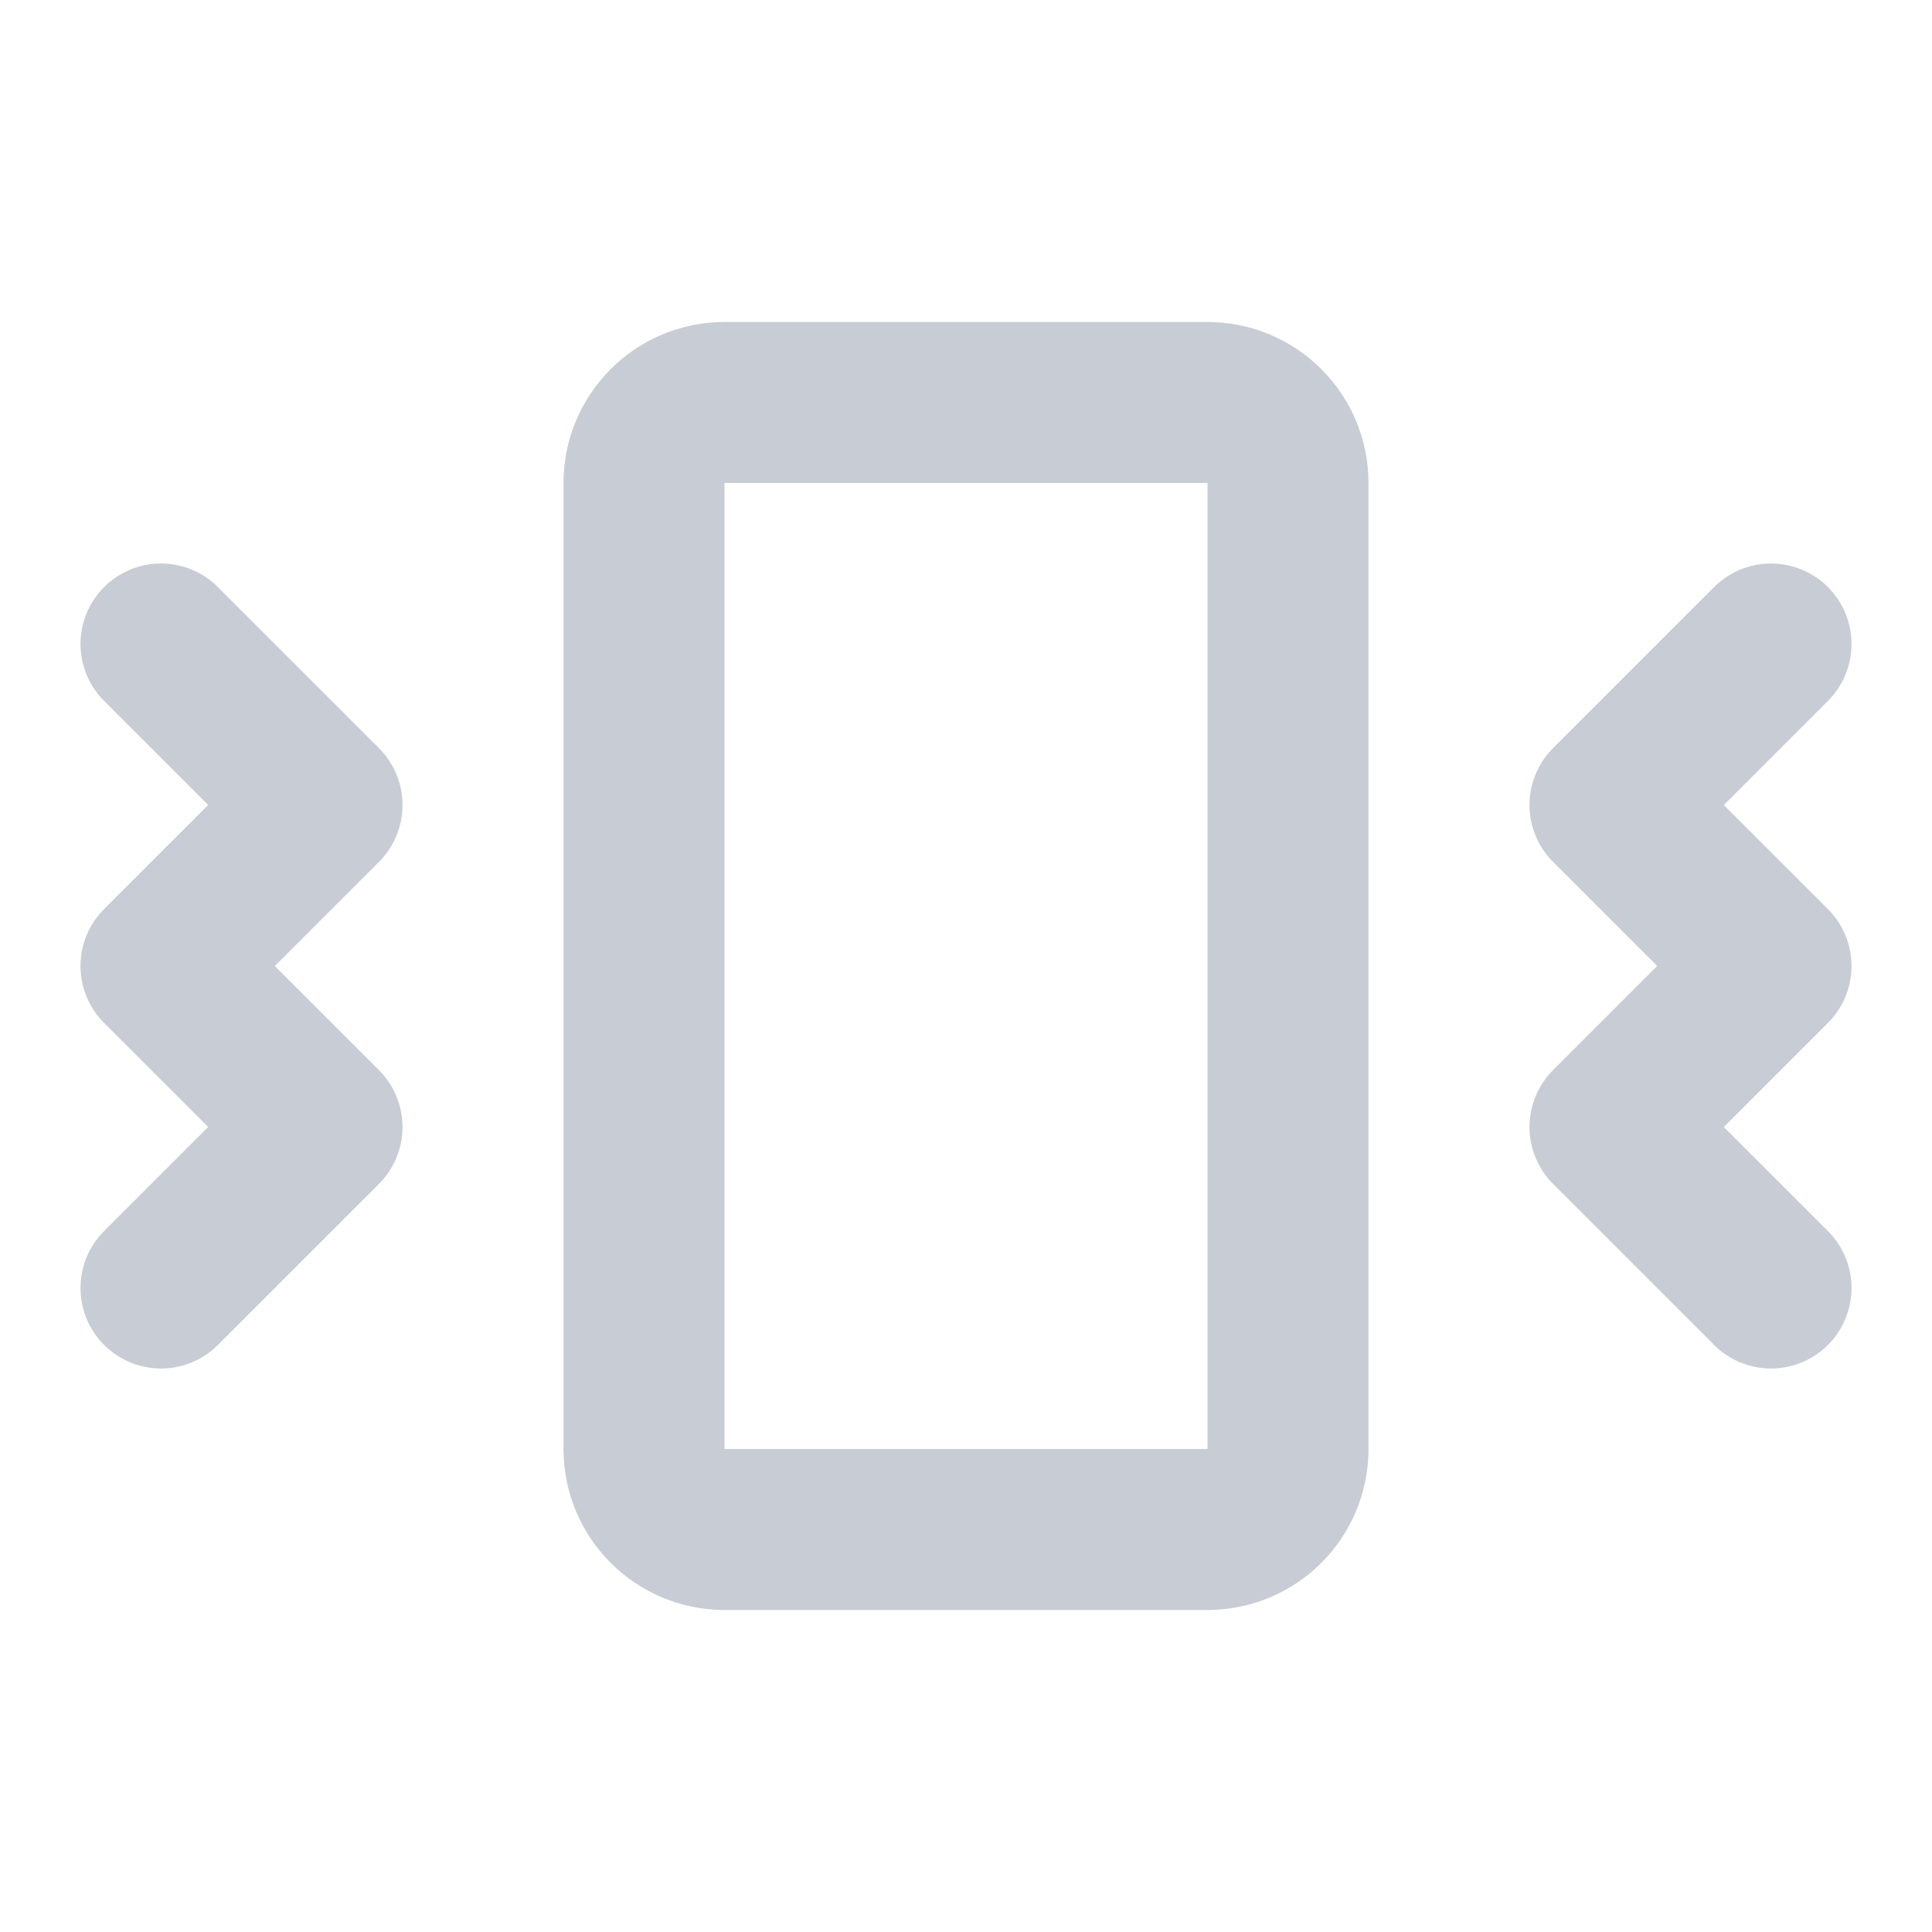
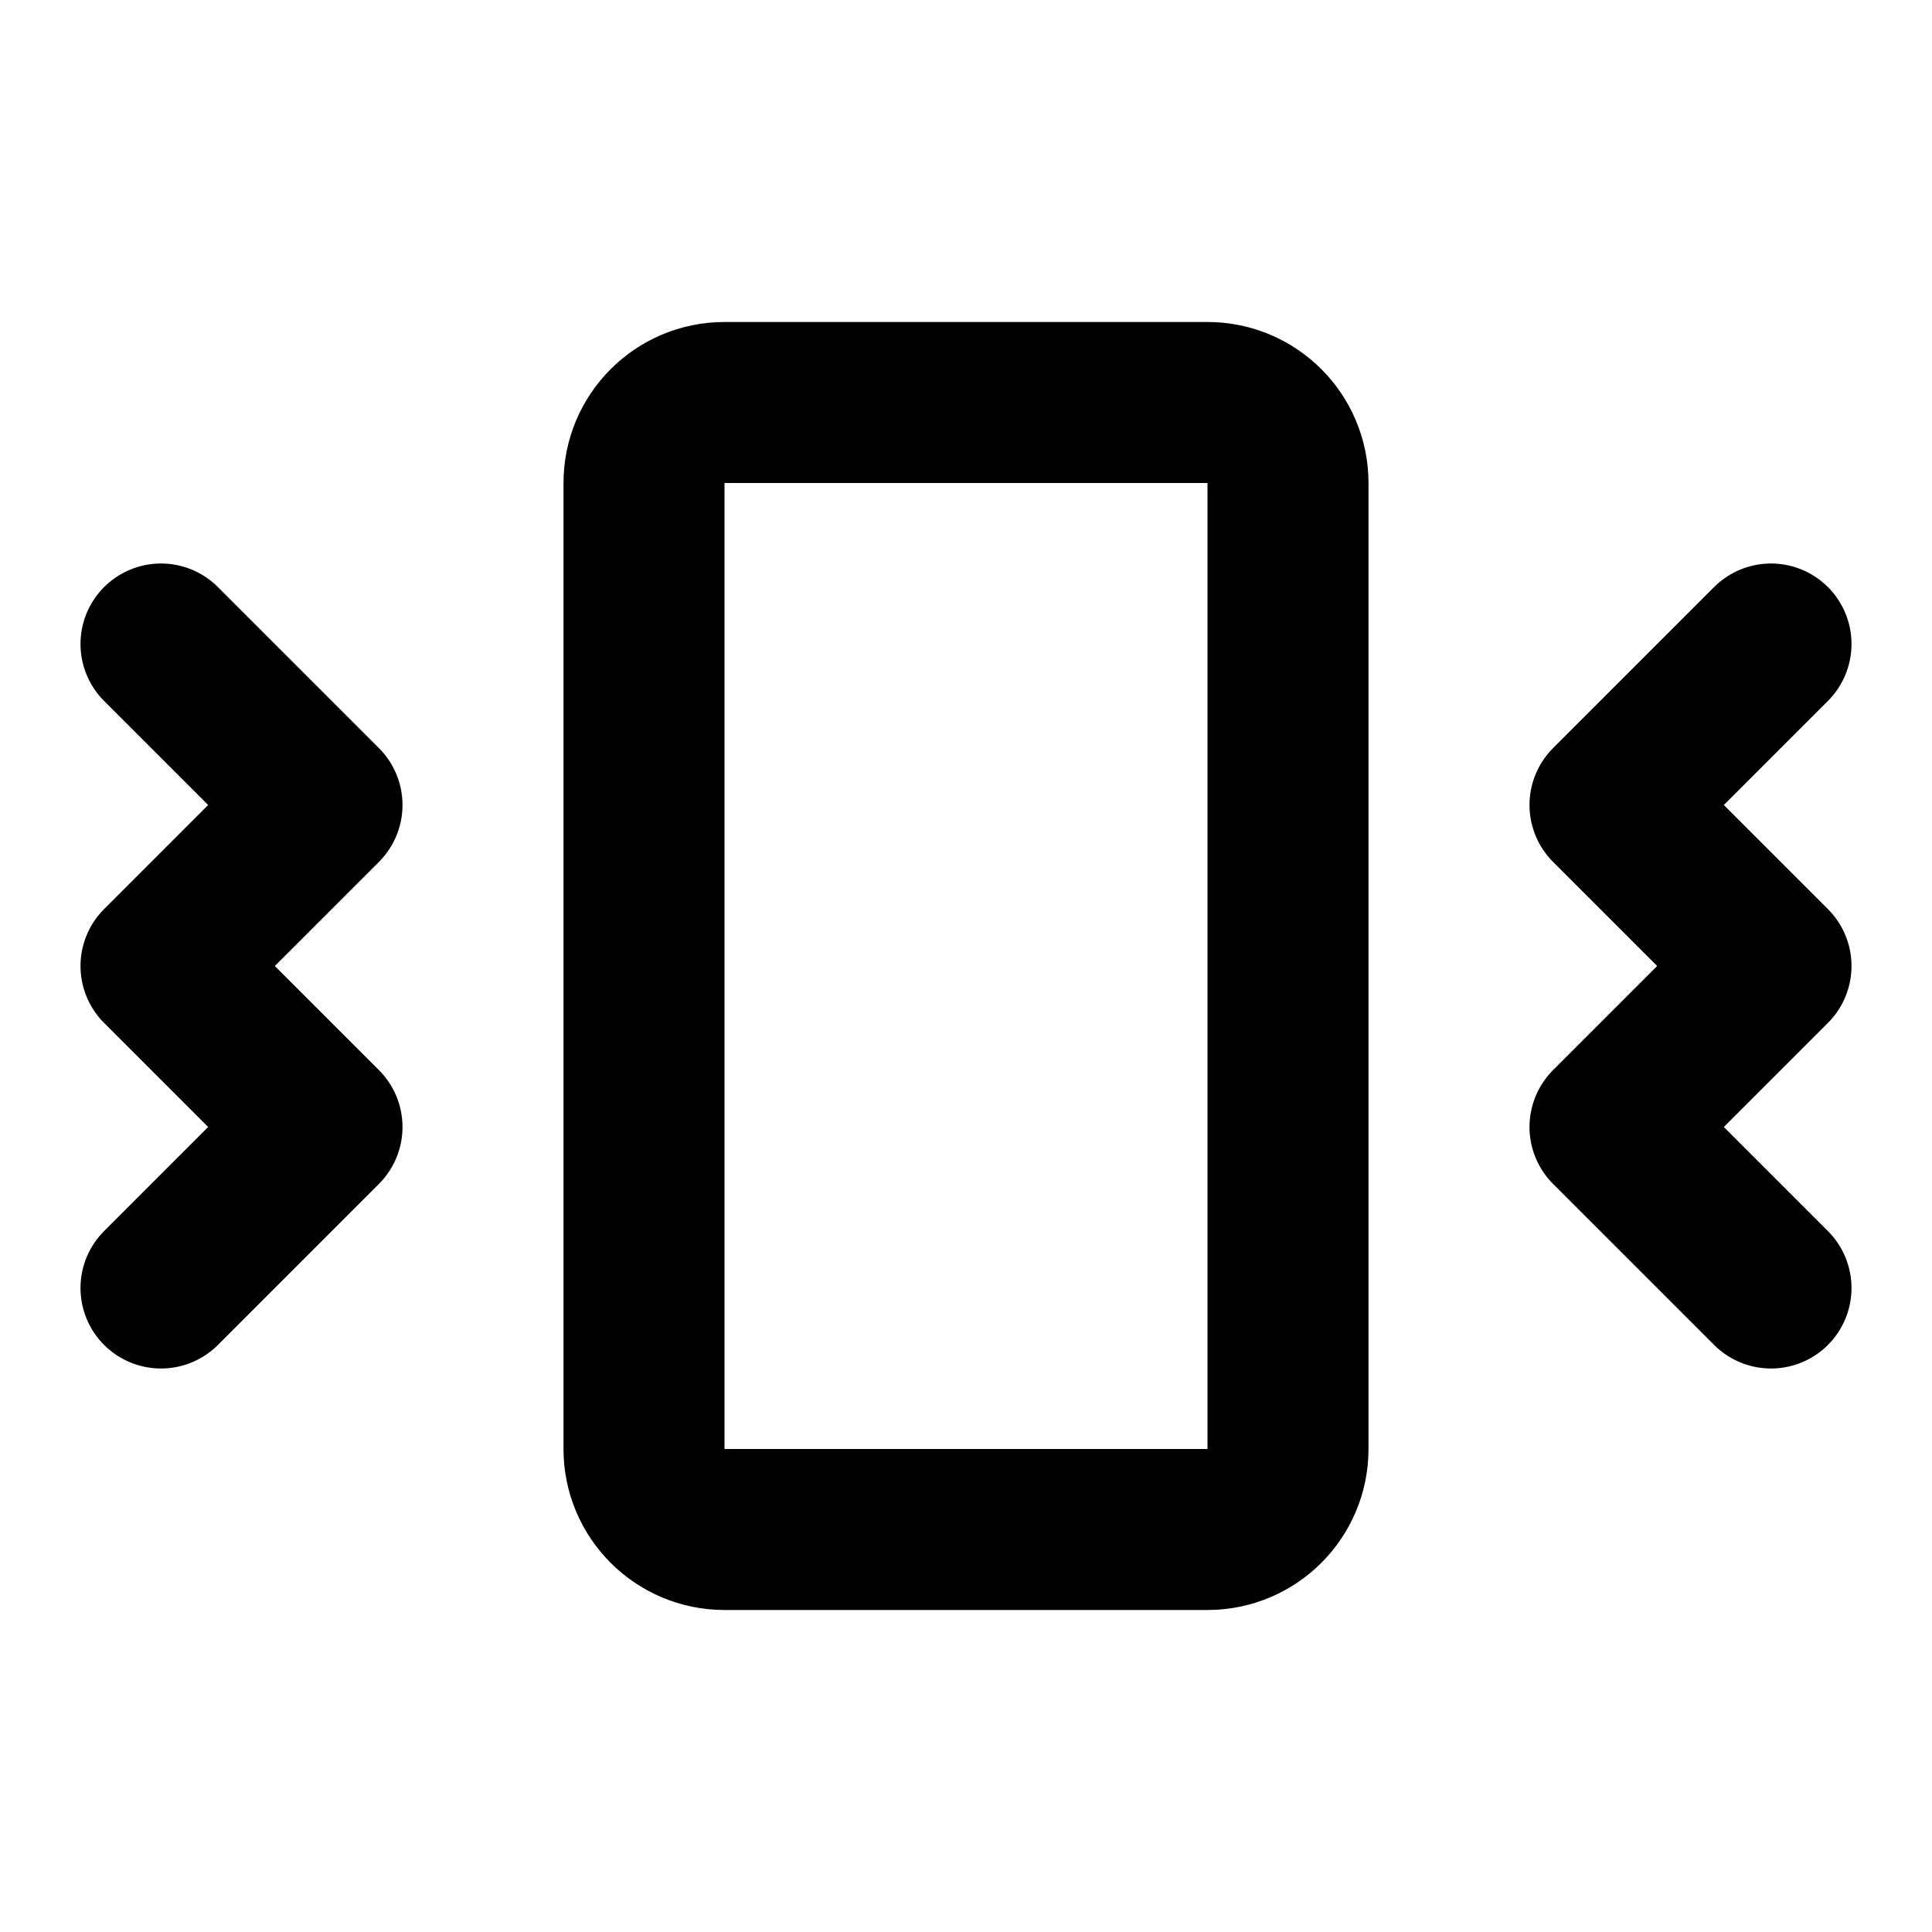
- <svg xmlns="http://www.w3.org/2000/svg" class="lucide lucide-vibrate" width="24" height="24" viewBox="0 0 24 24" fill="none" stroke="#c8ccd4" stroke-width="2" stroke-linecap="round" stroke-linejoin="round">
+ <svg xmlns="http://www.w3.org/2000/svg" class="lucide lucide-vibrate" width="24" height="24" viewBox="0 0 24 24" fill="none" stroke="currentColor" stroke-width="2" stroke-linecap="round" stroke-linejoin="round">
  <path d="m2 8 2 2-2 2 2 2-2 2" />
  <path d="m22 8-2 2 2 2-2 2 2 2" />
  <rect width="8" height="14" x="8" y="5" rx="1" />
</svg>
